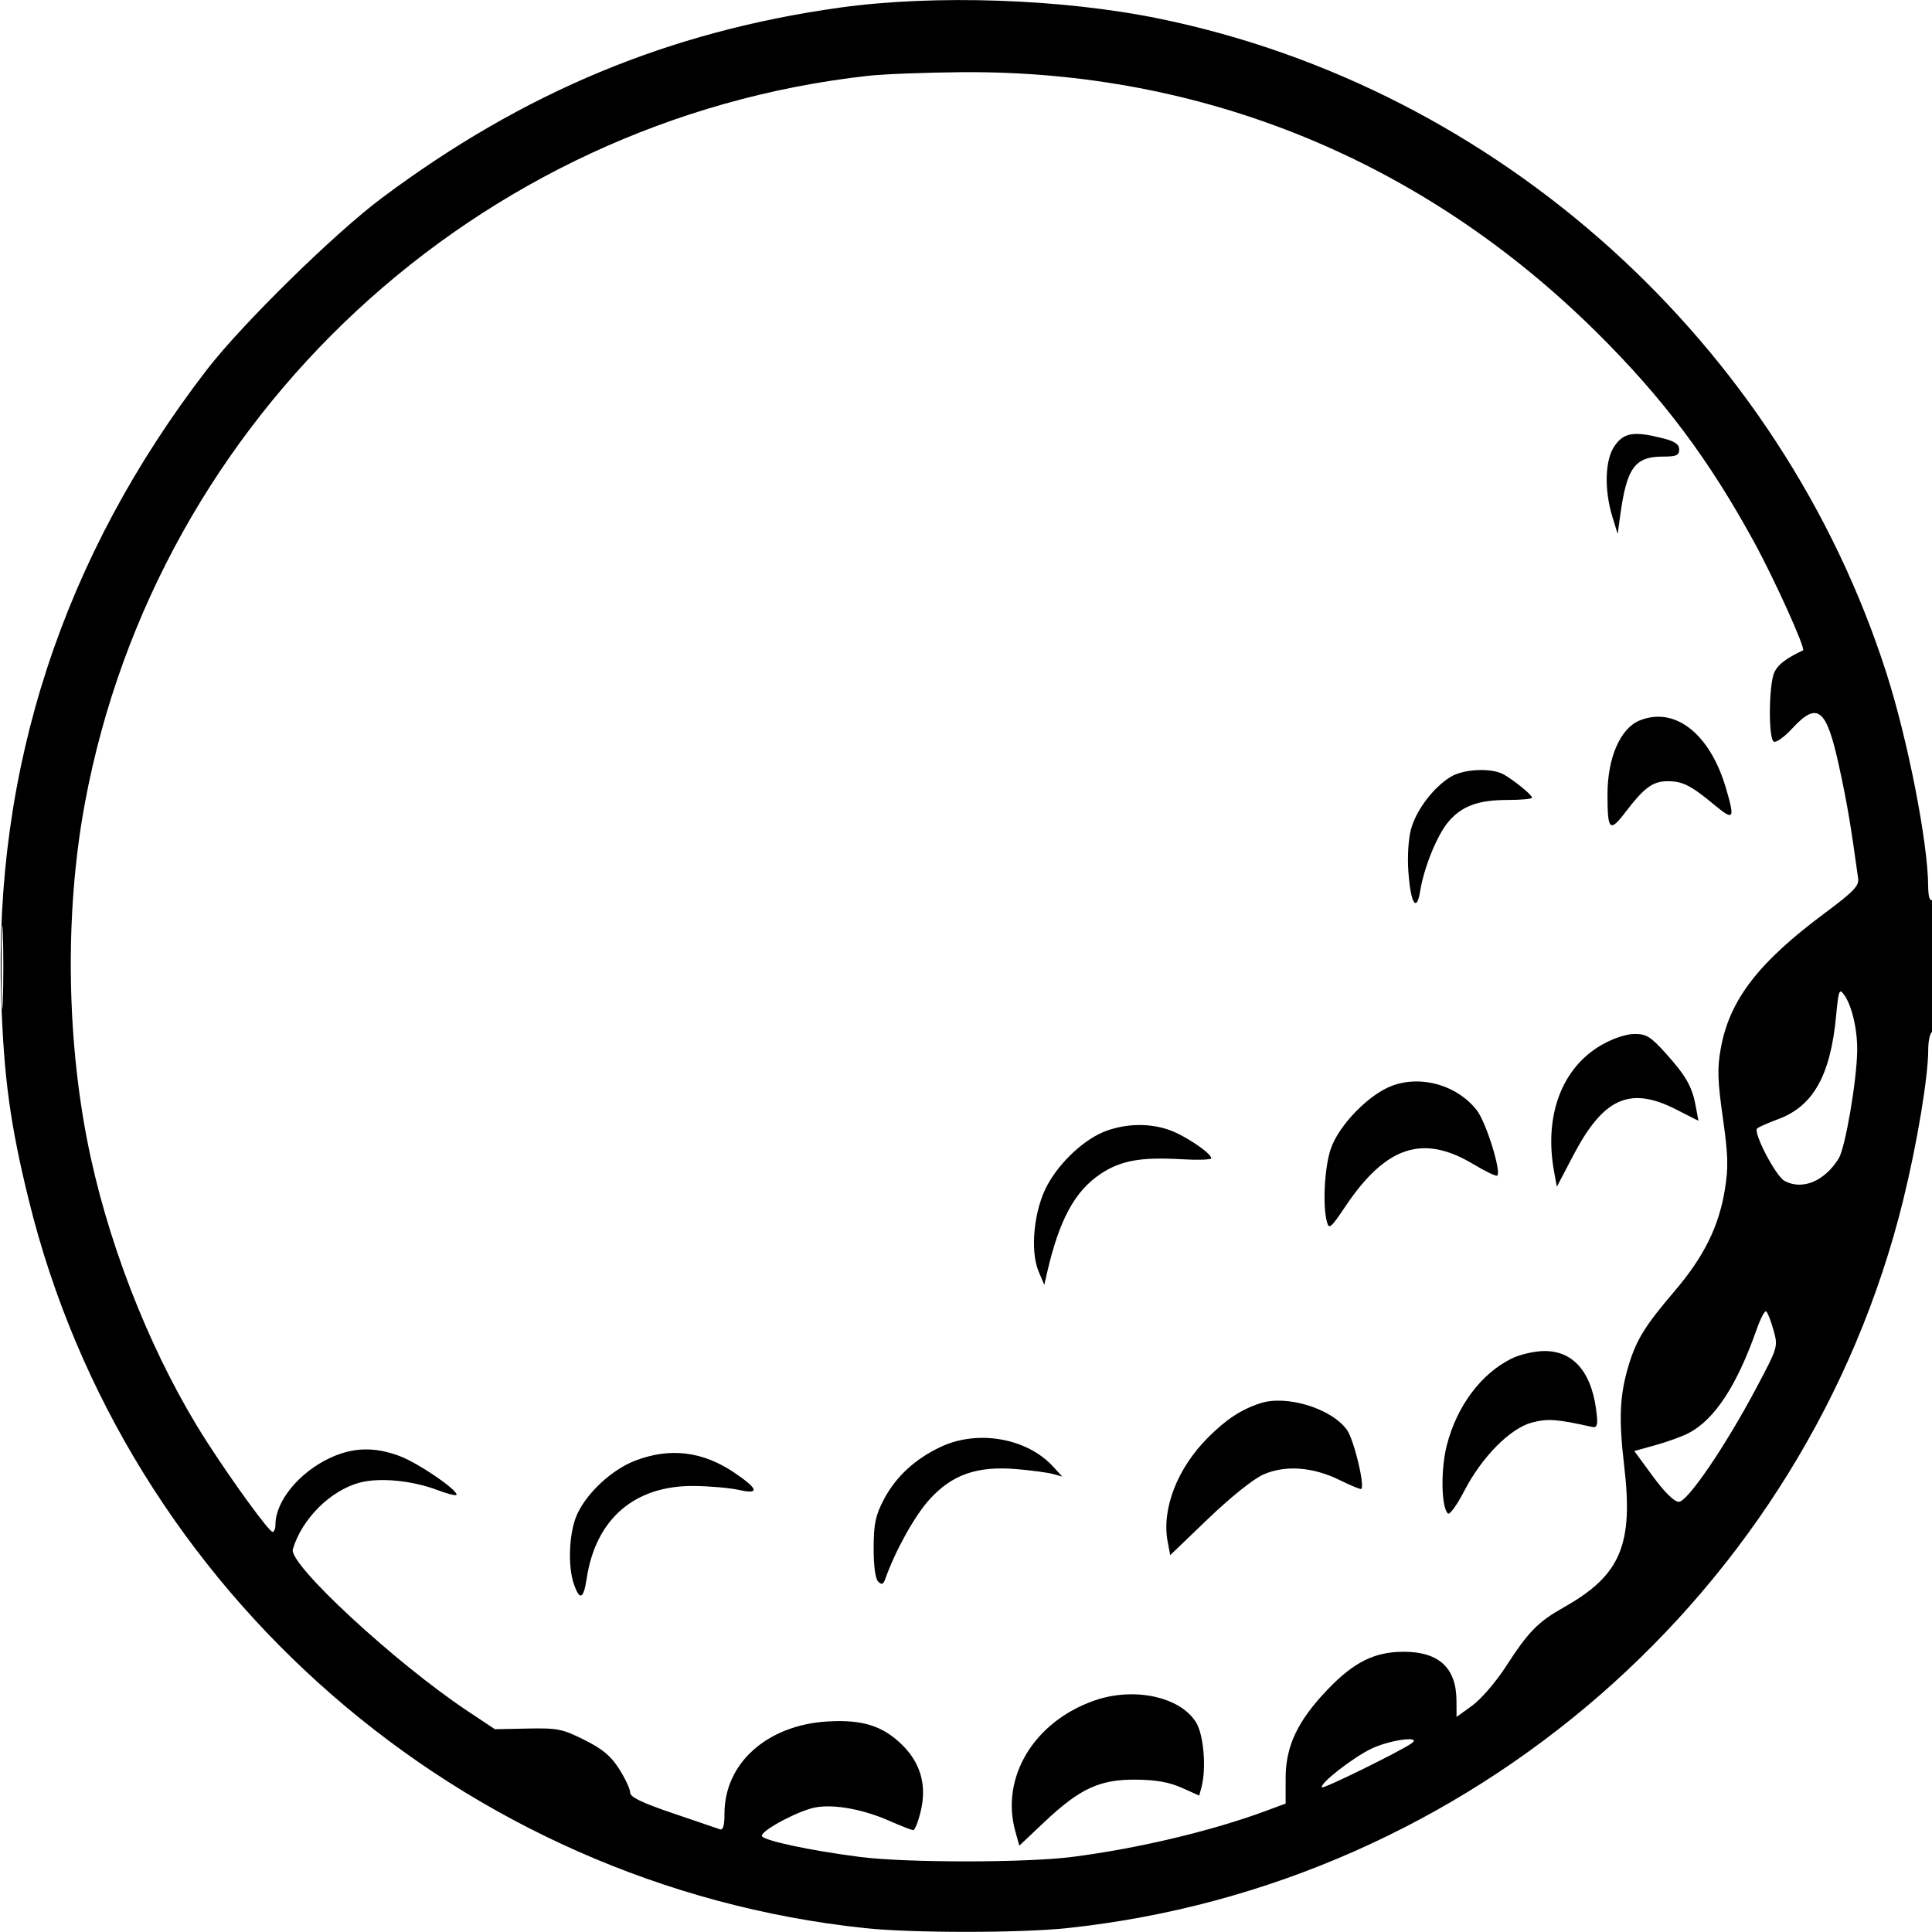
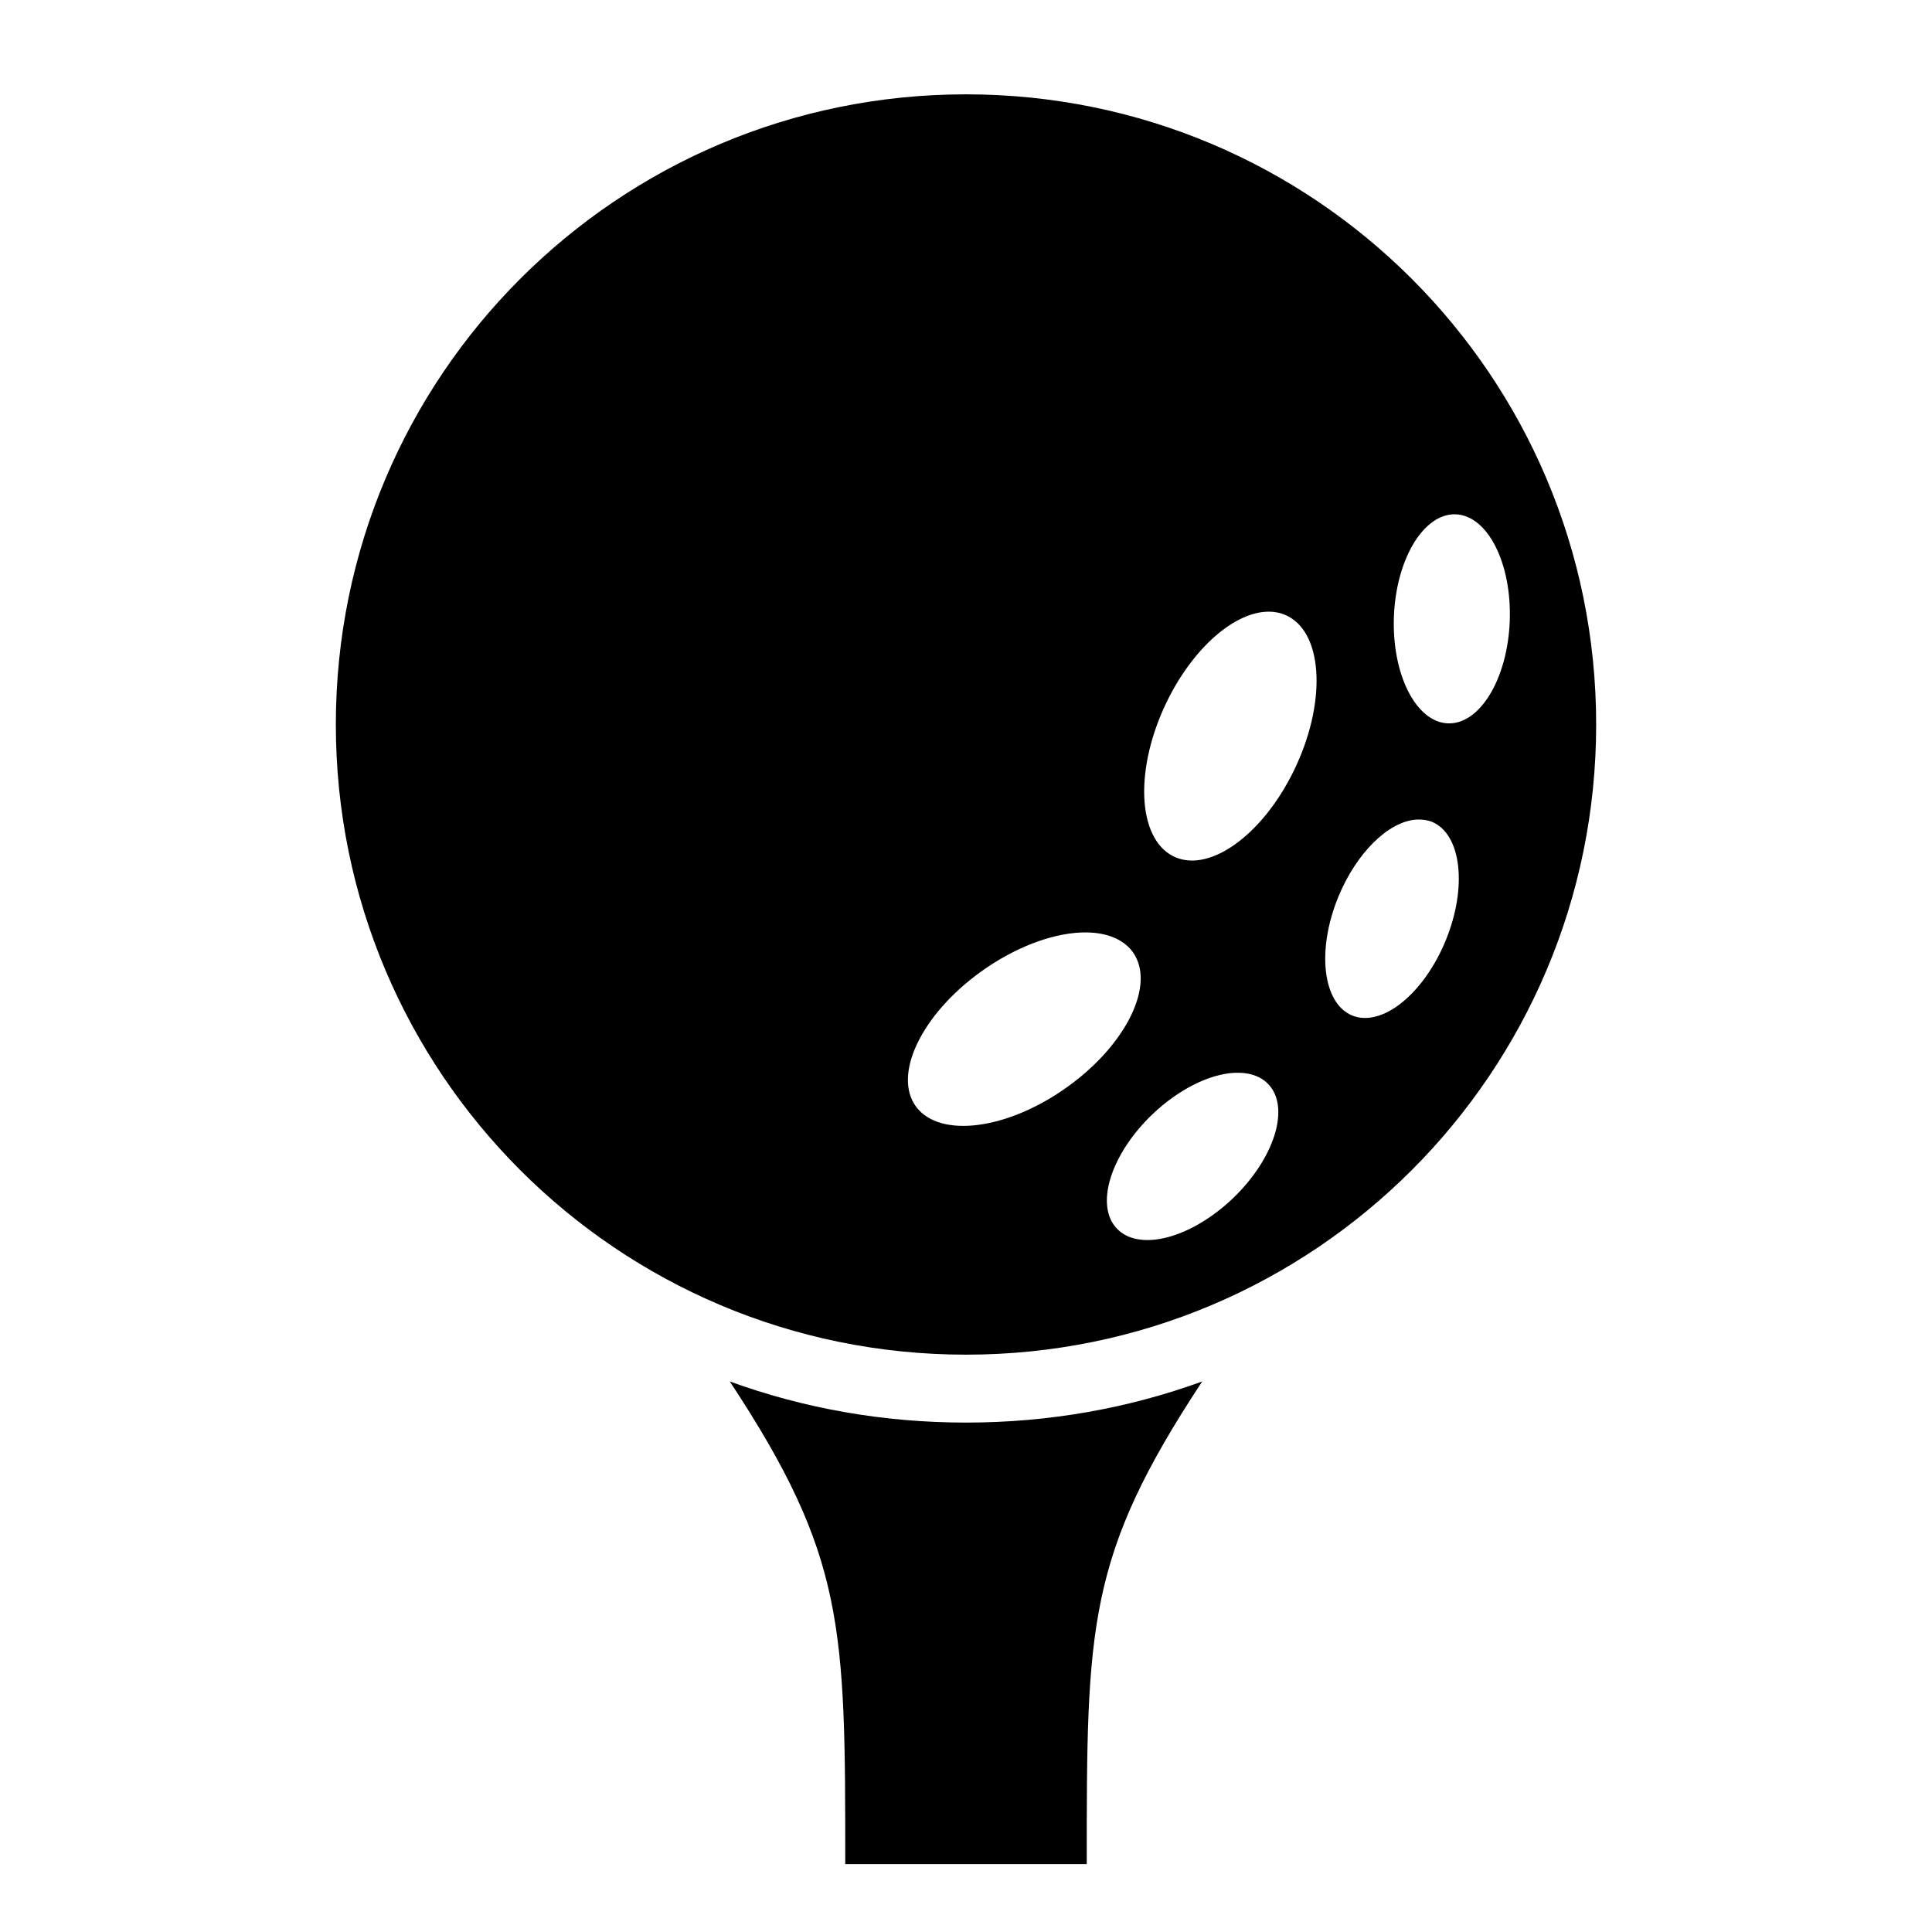
- <svg xmlns="http://www.w3.org/2000/svg" width="512" height="512" viewBox="0 0 512 512" version="1.1">
-   <path d="M 222.500 2.028 C 177.347 8.338, 138.754 24.386, 101.174 52.479 C 88.604 61.876, 64.095 85.937, 54.805 98 C 16.669 147.521, -1.661 203.534, 0.320 264.500 C 1.004 285.524, 2.708 298.018, 7.618 318 C 33.124 421.796, 122.551 499.672, 229.211 510.971 C 241.694 512.294, 270.306 512.294, 282.789 510.971 C 389.482 499.669, 478.805 421.881, 504.377 318 C 508.050 303.082, 511 285.343, 511 278.181 C 511 275.946, 511.450 273.840, 512 273.500 C 512.605 273.126, 513 265.970, 513 255.382 C 513 243.970, 512.652 238.097, 512 238.500 C 511.393 238.875, 510.993 237.423, 510.982 234.809 C 510.933 223.370, 505.600 196.117, 499.964 178.500 C 471.937 90.906, 397.020 23.420, 307.321 4.963 C 281.641 -0.321, 247.711 -1.495, 222.500 2.028 M 230 20.096 C 126.304 31.661, 41.613 110.297, 22.514 212.745 C 16.998 242.336, 17.586 277.374, 24.097 307 C 29.837 333.117, 41.140 360.784, 54.682 381.861 C 61.726 392.825, 71.272 405.924, 72.250 405.967 C 72.662 405.985, 73 405.086, 73 403.968 C 73 397.840, 79.315 390.159, 87.479 386.358 C 93.589 383.512, 99.334 383.375, 106.019 385.915 C 110.854 387.752, 121 394.657, 121 396.109 C 121 396.494, 118.718 395.941, 115.930 394.881 C 109.226 392.334, 100.510 391.504, 95.292 392.916 C 87.519 395.019, 80.005 402.517, 77.597 410.574 C 76.424 414.498, 104.762 440.711, 124.014 453.510 L 131.160 458.260 139.830 458.084 C 147.753 457.924, 149.047 458.183, 154.855 461.085 C 159.695 463.504, 161.899 465.349, 164.105 468.826 C 165.697 471.337, 167 474.134, 167 475.041 C 167 476.249, 170.007 477.710, 178.250 480.507 C 184.438 482.606, 190.063 484.524, 190.750 484.769 C 191.634 485.084, 192 483.857, 192 480.575 C 192 467.273, 203.313 457.164, 219.267 456.207 C 228.621 455.646, 234.042 457.375, 239.248 462.582 C 244.011 467.345, 245.625 473.224, 244.014 479.942 C 243.347 482.724, 242.451 485, 242.025 485 C 241.598 485, 238.774 483.906, 235.750 482.568 C 228.752 479.474, 221.071 478.073, 216.093 478.983 C 211.718 479.783, 201.936 484.964, 201.899 486.500 C 201.871 487.675, 214.548 490.406, 228 492.121 C 240.185 493.676, 271.726 493.674, 284 492.118 C 301.426 489.909, 321.163 485.221, 335.603 479.861 L 340.706 477.966 340.707 471.233 C 340.709 462.773, 343.856 456.099, 351.741 447.833 C 358.829 440.401, 364.398 437.662, 372.269 437.736 C 381.444 437.823, 385.955 442.105, 385.985 450.756 L 386 455.013 390.170 451.992 C 392.463 450.331, 396.444 445.716, 399.017 441.736 C 405.086 432.349, 407.545 429.838, 414.526 425.898 C 429.469 417.465, 432.891 409.418, 430.429 388.500 C 428.930 375.764, 429.222 369.587, 431.709 361.500 C 433.730 354.925, 436.023 351.256, 443.828 342.102 C 451.552 333.043, 455.505 325.064, 457.096 315.325 C 458.073 309.346, 457.985 306.157, 456.568 296.195 C 455.173 286.381, 455.074 283.099, 456.017 277.870 C 458.338 264.996, 465.951 255.092, 483.627 241.951 C 491.151 236.357, 492.698 234.755, 492.432 232.833 C 490.416 218.235, 489.501 212.853, 487.357 203 C 484.018 187.656, 481.663 185.783, 474.910 193.098 C 472.829 195.352, 470.648 196.900, 470.063 196.539 C 468.578 195.621, 468.748 181.056, 470.279 178.030 C 471.297 176.020, 473.405 174.431, 477.815 172.351 C 478.591 171.986, 470.336 153.696, 464.900 143.735 C 452.840 121.638, 440.694 105.458, 423.063 88 C 377.173 42.563, 318.862 18.658, 255.064 19.130 C 245.404 19.201, 234.125 19.636, 230 20.096 M 427.928 118.101 C 425.330 121.750, 425.071 129.712, 427.314 137 L 428.698 141.500 429.387 136.500 C 431.118 123.925, 433.257 121, 440.723 121 C 444.243 121, 445 120.667, 445 119.119 C 445 117.727, 443.843 116.946, 440.557 116.119 C 433.018 114.220, 430.398 114.632, 427.928 118.101 M 434.500 190.945 C 429.380 193.041, 426 200.834, 426 210.544 C 426 220.099, 426.594 220.685, 430.753 215.237 C 435.699 208.757, 437.972 207.072, 441.816 207.033 C 445.841 206.993, 448.073 208.107, 454.250 213.239 C 459.507 217.608, 459.822 217.179, 457.415 208.932 C 453.185 194.441, 443.854 187.117, 434.500 190.945 M 384.420 205.885 C 379.905 208.639, 375.374 214.591, 373.967 219.619 C 373.239 222.218, 372.940 226.920, 373.238 231.084 C 373.839 239.488, 375.423 242.009, 376.372 236.073 C 377.356 229.921, 380.846 221.337, 383.781 217.848 C 387.337 213.623, 391.689 212, 399.468 212 C 403.061 212, 406 211.727, 406 211.394 C 406 210.679, 401.554 207.018, 398.583 205.285 C 395.393 203.426, 387.936 203.741, 384.420 205.885 M 0.413 256.500 C 0.414 266.400, 0.564 270.315, 0.746 265.199 C 0.928 260.084, 0.927 251.984, 0.744 247.199 C 0.561 242.415, 0.412 246.600, 0.413 256.500 M 486.600 269.088 C 485.120 284.991, 480.540 293.166, 471.186 296.607 C 468.609 297.555, 466.128 298.651, 465.673 299.042 C 464.507 300.045, 470.587 311.708, 472.930 312.962 C 477.653 315.490, 483.518 313.054, 487.279 307 C 488.992 304.243, 492.009 286.780, 492.173 278.666 C 492.289 272.952, 490.779 266.448, 488.666 263.557 C 487.438 261.878, 487.216 262.472, 486.600 269.088 M 424.452 276.914 C 413.893 282.971, 409.130 295.663, 411.848 310.500 L 412.581 314.500 416.918 306.219 C 424.929 290.924, 431.930 287.787, 444.173 294.009 L 450.094 297.017 449.413 293.259 C 448.465 288.019, 446.858 285.171, 441.479 279.187 C 437.467 274.726, 436.303 274.001, 433.157 274.009 C 430.966 274.015, 427.476 275.179, 424.452 276.914 M 369.027 287.692 C 362.847 289.935, 354.815 298.160, 352.676 304.437 C 351.008 309.332, 350.470 319.418, 351.643 323.797 C 352.196 325.863, 352.684 325.460, 356.484 319.794 C 367.278 303.704, 377.090 300.467, 390.530 308.561 C 393.703 310.471, 396.524 311.810, 396.798 311.536 C 397.884 310.449, 393.851 297.493, 391.444 294.338 C 386.371 287.686, 376.833 284.859, 369.027 287.692 M 293.324 299.638 C 287.633 301.654, 281.021 307.709, 277.554 314.077 C 273.996 320.616, 272.912 331.455, 275.262 337 L 276.746 340.500 277.432 337.500 C 280.677 323.299, 284.823 315.630, 291.728 311.057 C 297.034 307.542, 302.327 306.588, 313.072 307.210 C 317.432 307.463, 321 307.347, 321 306.953 C 321 305.616, 314.050 300.929, 309.890 299.461 C 304.740 297.644, 298.770 297.708, 293.324 299.638 M 465.531 352.302 C 460.307 367.163, 454.438 376.134, 447.575 379.749 C 445.884 380.640, 441.936 382.082, 438.803 382.954 L 433.105 384.539 438.047 391.269 C 441.143 395.485, 443.700 398, 444.892 398 C 447.230 398, 457.345 383.127, 465.548 367.629 C 471.209 356.932, 471.225 356.877, 469.978 352.421 C 469.289 349.961, 468.418 347.758, 468.042 347.526 C 467.666 347.293, 466.536 349.442, 465.531 352.302 M 400.537 360.056 C 392.454 364.089, 386.075 372.642, 383.419 383.012 C 381.778 389.415, 381.934 399.334, 383.702 401.102 C 384.152 401.552, 386.082 398.900, 387.992 395.210 C 392.699 386.113, 400.180 378.530, 405.962 376.994 C 410.130 375.887, 412.626 376.069, 421.989 378.166 C 423.092 378.414, 423.410 377.723, 423.214 375.500 C 422.214 364.111, 417.291 357.972, 409.215 358.040 C 406.597 358.062, 402.738 358.959, 400.537 360.056 M 333.994 371.876 C 328.917 373.538, 324.972 376.124, 320.144 380.951 C 312.004 389.091, 307.815 399.870, 309.435 408.504 L 310.116 412.134 320.214 402.442 C 326.142 396.752, 332.166 391.929, 334.802 390.763 C 340.625 388.188, 347.957 388.734, 355.116 392.277 C 358.037 393.723, 360.575 394.758, 360.756 394.578 C 361.725 393.608, 358.794 381.520, 356.968 378.955 C 352.918 373.267, 340.979 369.589, 333.994 371.876 M 249.435 383.378 C 242.531 386.593, 237.387 391.334, 234.211 397.410 C 232.012 401.617, 231.546 403.836, 231.525 410.200 C 231.510 414.948, 231.967 418.367, 232.717 419.117 C 233.674 420.074, 234.080 419.923, 234.613 418.417 C 237.253 410.957, 242.391 401.716, 246.298 397.400 C 252.310 390.760, 258.917 388.450, 269.381 389.330 C 273.297 389.659, 277.625 390.236, 279 390.612 L 281.500 391.296 279.080 388.653 C 272.203 381.141, 259.206 378.828, 249.435 383.378 M 168.329 387.093 C 162.158 389.465, 155.548 395.580, 152.936 401.332 C 150.803 406.030, 150.398 414.975, 152.098 419.851 C 153.624 424.228, 154.655 423.786, 155.462 418.408 C 157.844 402.521, 168.187 393.611, 184.027 393.800 C 188.166 393.849, 193.477 394.322, 195.829 394.850 C 201.393 396.100, 200.994 394.594, 194.616 390.277 C 186.229 384.600, 177.547 383.548, 168.329 387.093 M 290.005 450.668 C 274.015 456.262, 265.100 471.015, 269.069 485.311 L 270.128 489.122 276.869 482.763 C 286.181 473.978, 291.460 471.541, 301 471.625 C 306.321 471.671, 309.852 472.294, 313.153 473.768 L 317.807 475.846 318.390 473.673 C 319.742 468.632, 319.006 459.746, 316.962 456.439 C 312.751 449.625, 300.489 447, 290.005 450.668 M 363.500 463.390 C 358.555 465.734, 349.492 472.825, 350.347 473.680 C 350.765 474.098, 370.795 464.258, 374 462.059 C 377.116 459.922, 368.516 461.012, 363.500 463.390" stroke="none" fill="#000000" fill-rule="evenodd" />
+ <svg xmlns="http://www.w3.org/2000/svg" width="800px" height="800px" viewBox="0 0 512 512">
+   <path fill="#000000" d="M256 25C163.7 25 89 99.66 89 192c0 92.3 74.7 167 167 167s167-74.7 167-167c0-92.34-74.7-167-167-167zm129.8 111.3a15.37 27.75 2.13 0 1 14.3 28.3 15.37 27.75 2.13 0 1-16.4 27.1 15.37 27.75 2.13 0 1-14.3-28.3 15.37 27.75 2.13 0 1 16.4-27.1zm-49.4 25.8a19.12 35.25 24.94 0 1 5.1 1.3 19.12 35.25 24.94 0 1 1.4 40.8 19.12 35.25 24.94 0 1-32.2 22.6 19.12 35.25 24.94 0 1-1.5-40.8 19.12 35.25 24.94 0 1 27.2-23.9zm38.9 55.1a15.37 27.75 22.37 0 1 1.2 0 15.37 27.75 22.37 0 1 3 .6 15.37 27.75 22.37 0 1 3.6 31.5 15.37 27.75 22.37 0 1-24.8 19.8 15.37 27.75 22.37 0 1-3.6-31.5 15.37 27.75 22.37 0 1 20.6-20.4zM288 247.1a19.12 35.25 54.78 0 1 12.6 5.8 19.12 35.25 54.78 0 1-19.1 36.1 19.12 35.25 54.78 0 1-39.2 3.6 19.12 35.25 54.78 0 1 19.1-36.1 19.12 35.25 54.78 0 1 26.6-9.4zm39.2 37.2a15.37 27.75 46.31 0 1 1.4 0 15.37 27.75 46.31 0 1 7.5 3 15.37 27.75 46.31 0 1-9.4 30.3 15.37 27.75 46.31 0 1-30.7 8 15.37 27.75 46.31 0 1 9.4-30.3 15.37 27.75 46.31 0 1 21.8-11zm-133.8 81.8C224 412.5 224 431 224 494h64c0-63 0-81.5 30.6-127.9C299.1 373.2 278 377 256 377s-43.1-3.8-62.6-10.9z" />
</svg>
